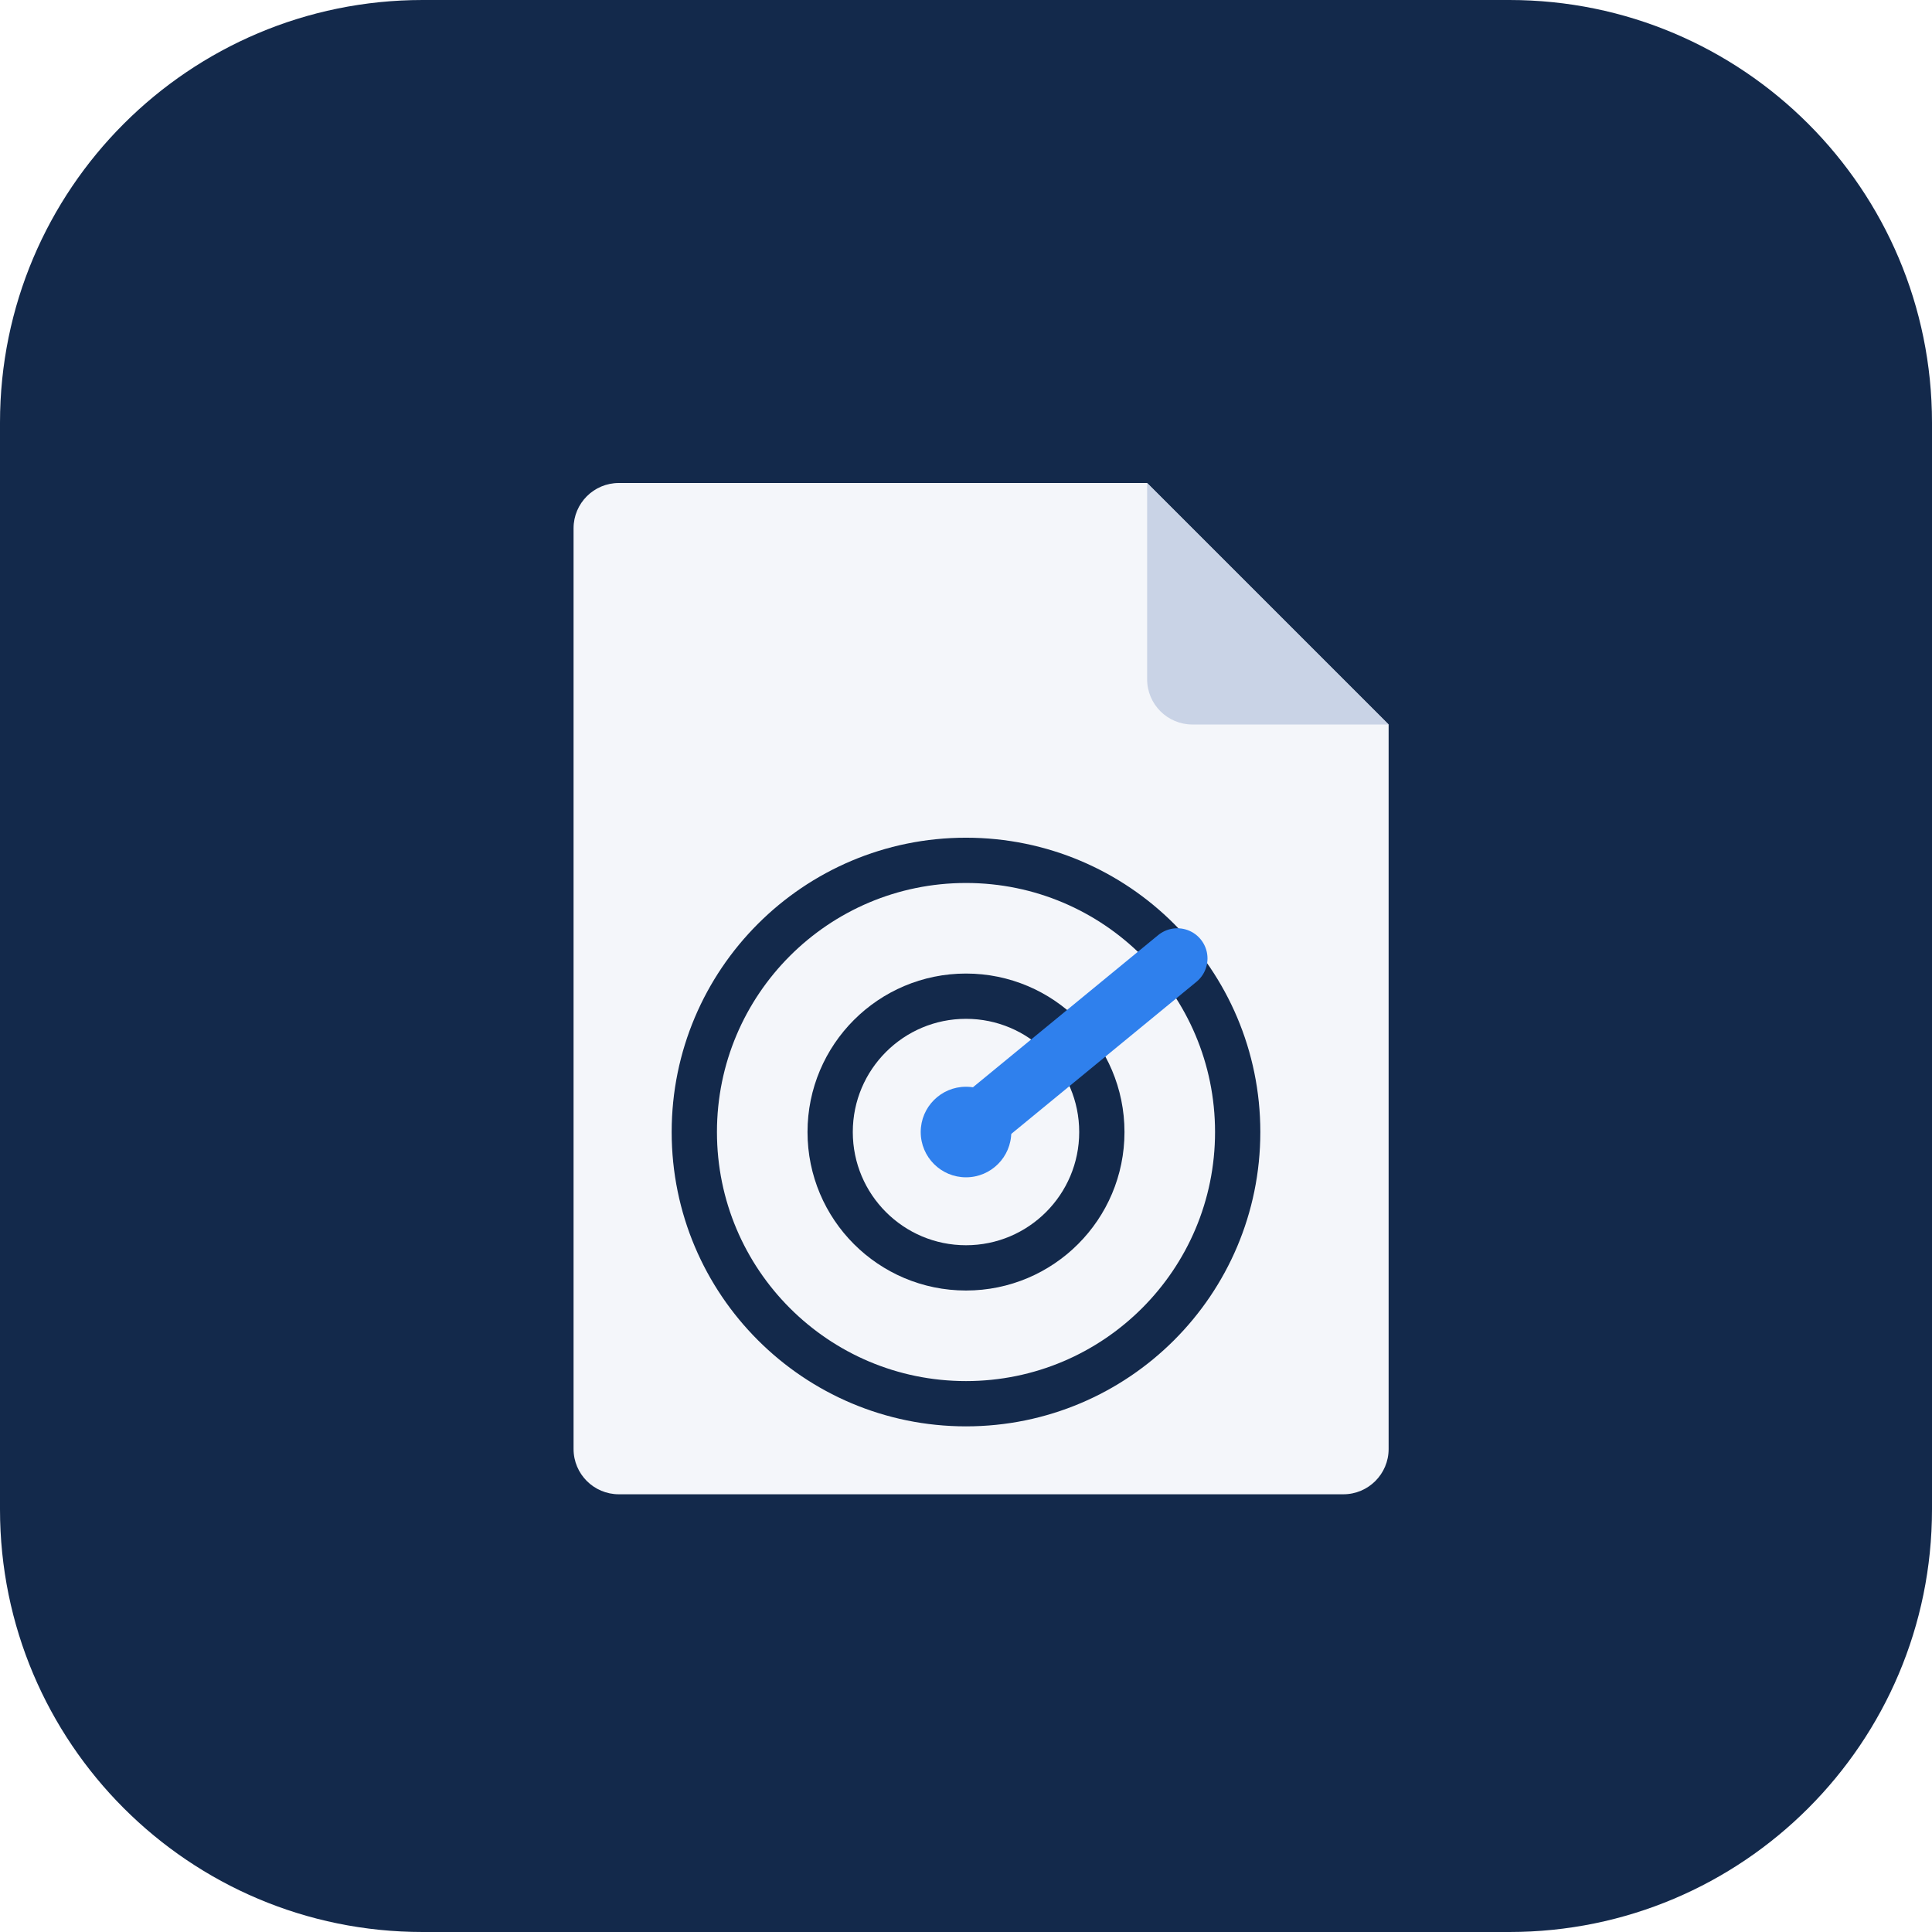
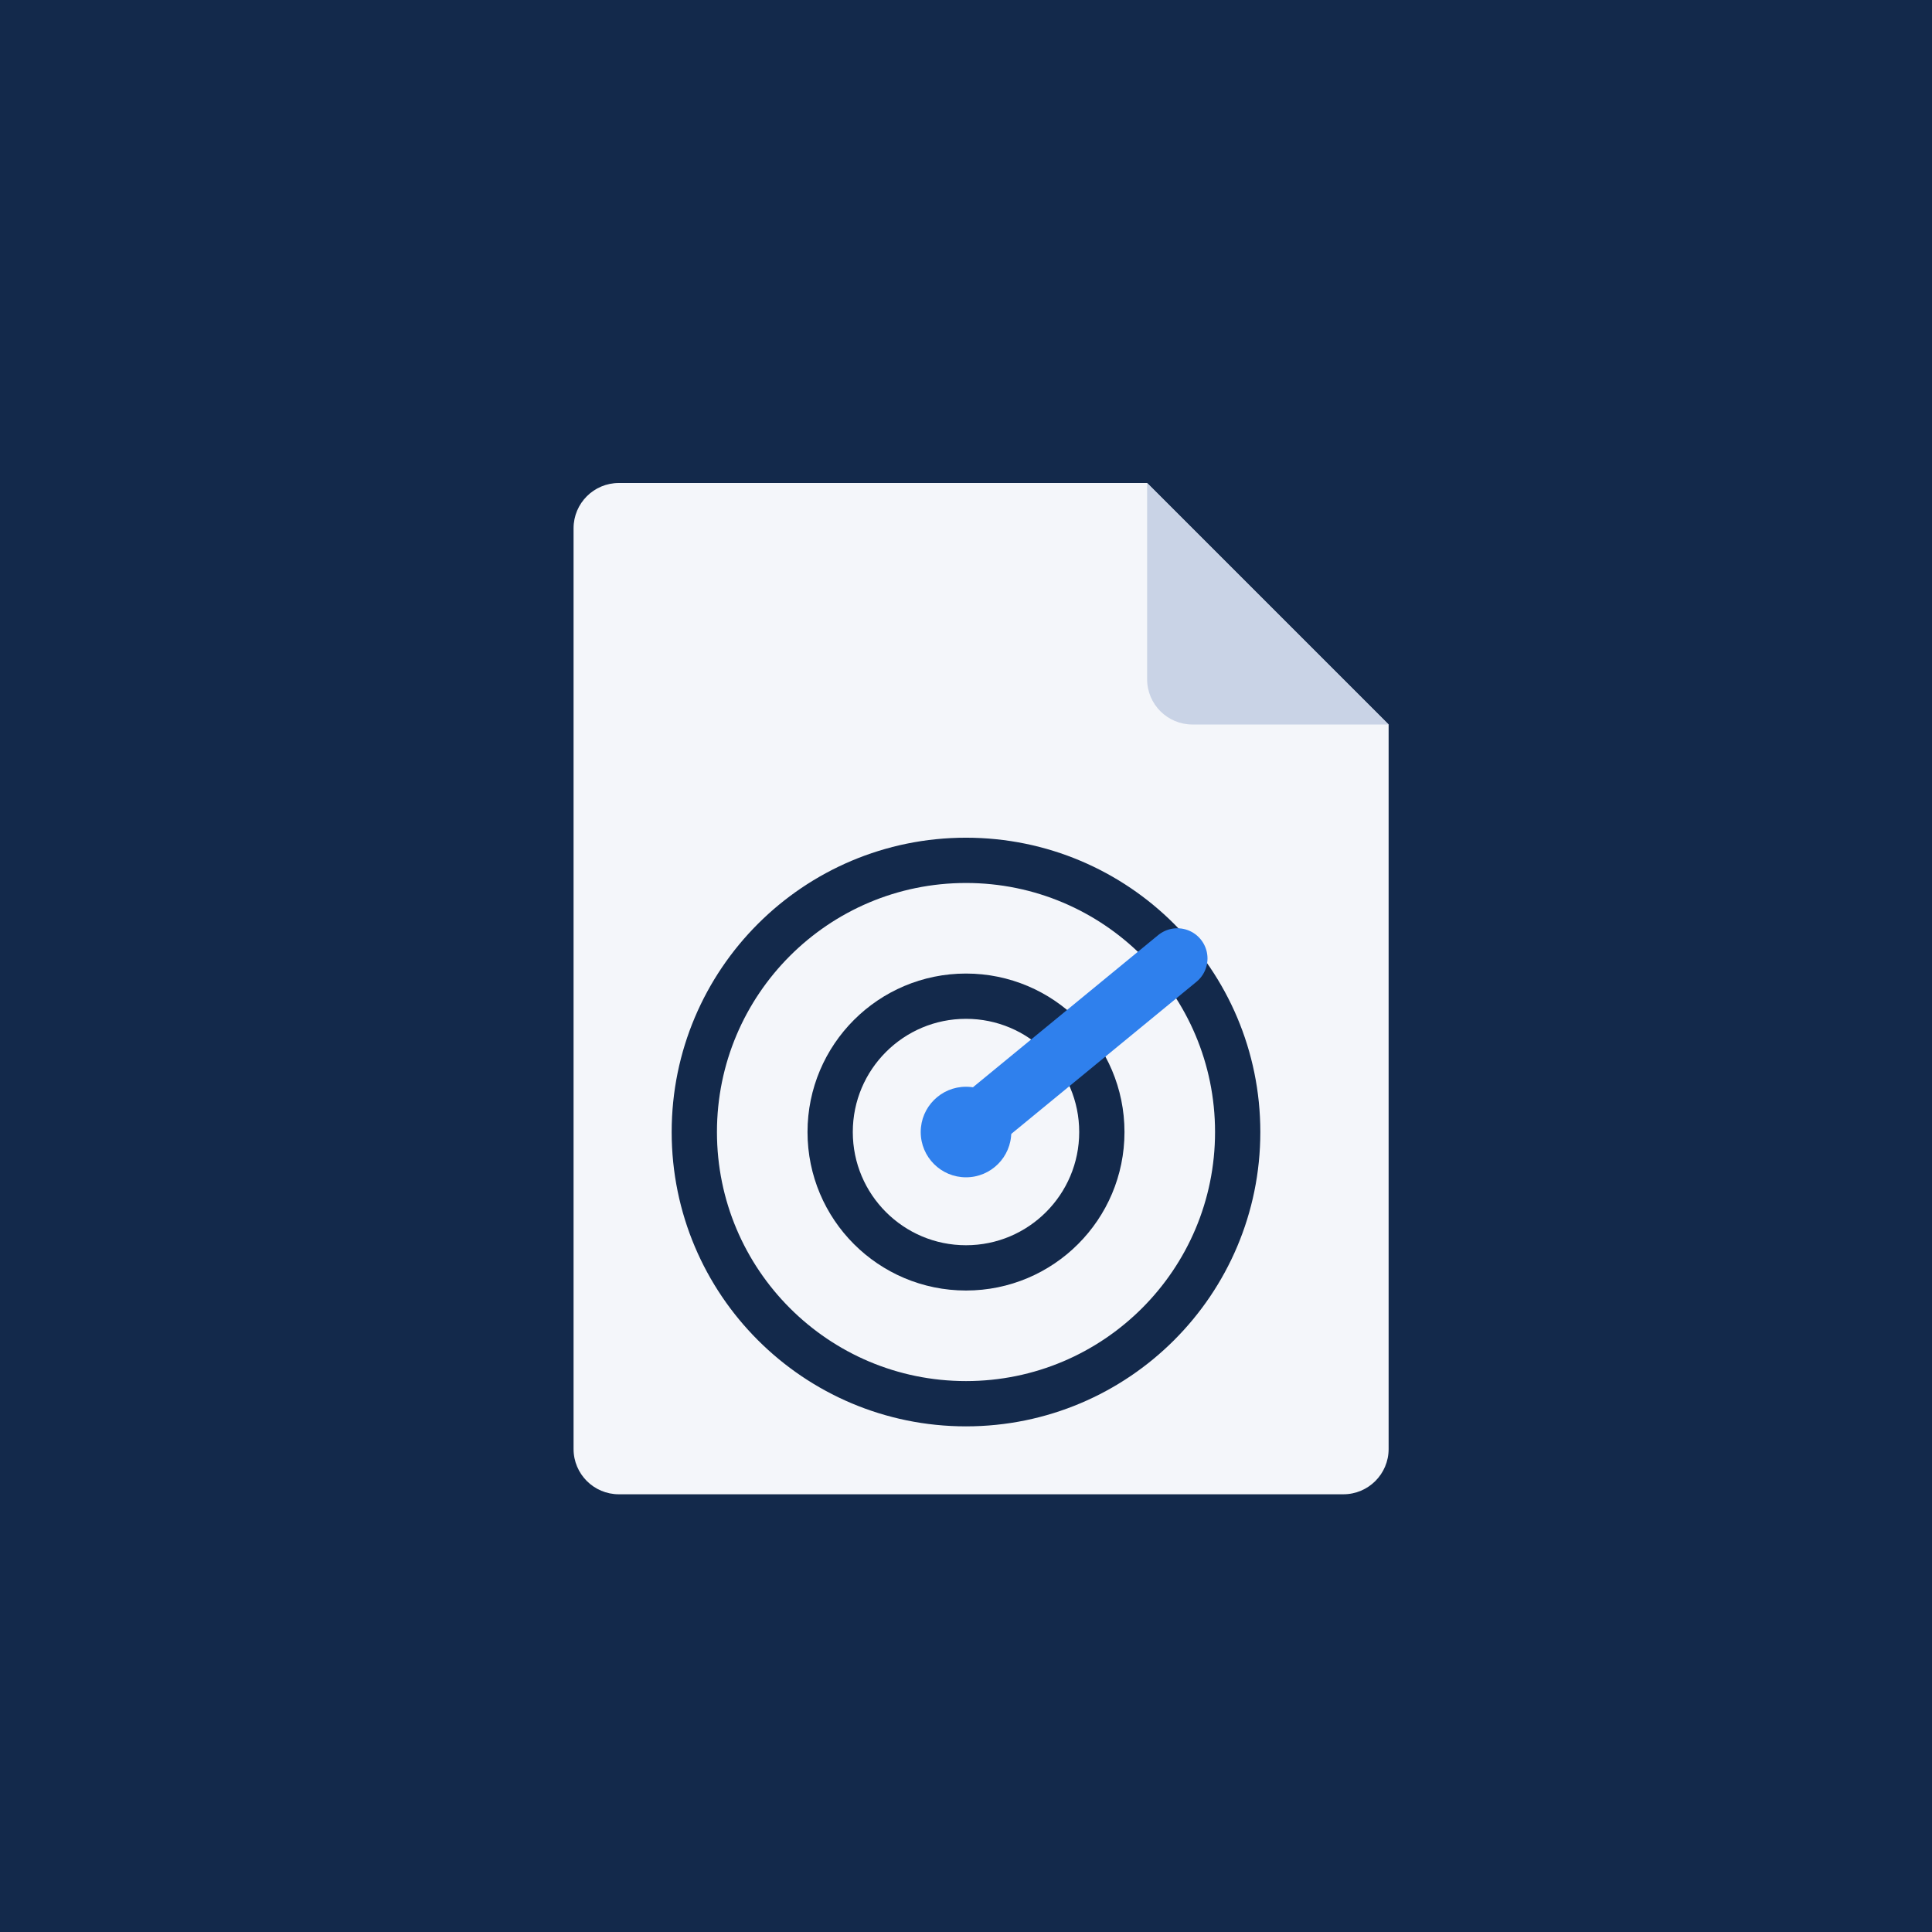
<svg xmlns="http://www.w3.org/2000/svg" viewBox="0 0 512 512" role="img" aria-labelledby="t d">
-   <rect width="512" height="512" rx="112" fill="#13294B" />
+   <rect width="512" height="512" fill="#13294B" />
  <path d="M164 128h140l64 64v192a12 12 0 0 1-12 12H164a12 12 0 0 1-12-12V140a12 12 0 0 1 12-12z" fill="#F4F6FA" />
  <path d="M304 128v52a12 12 0 0 0 12 12h52z" fill="#C9D3E6" />
  <circle cx="256" cy="300" r="72" fill="none" stroke="#13294B" stroke-width="12" />
  <circle cx="256" cy="300" r="36" fill="none" stroke="#13294B" stroke-width="12" />
  <path d="M256 300 L312 254" stroke="#2F80ED" stroke-width="16" stroke-linecap="round" />
  <circle cx="256" cy="300" r="12" fill="#2F80ED" />
</svg>
